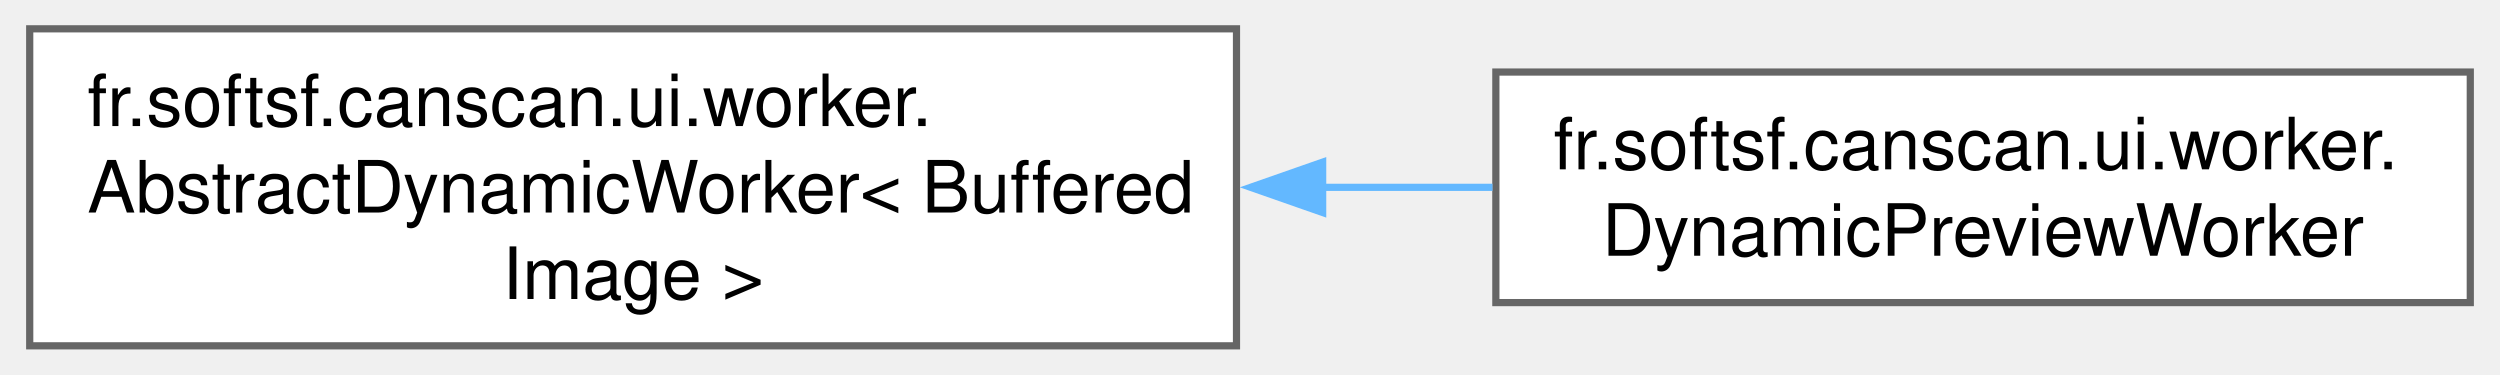
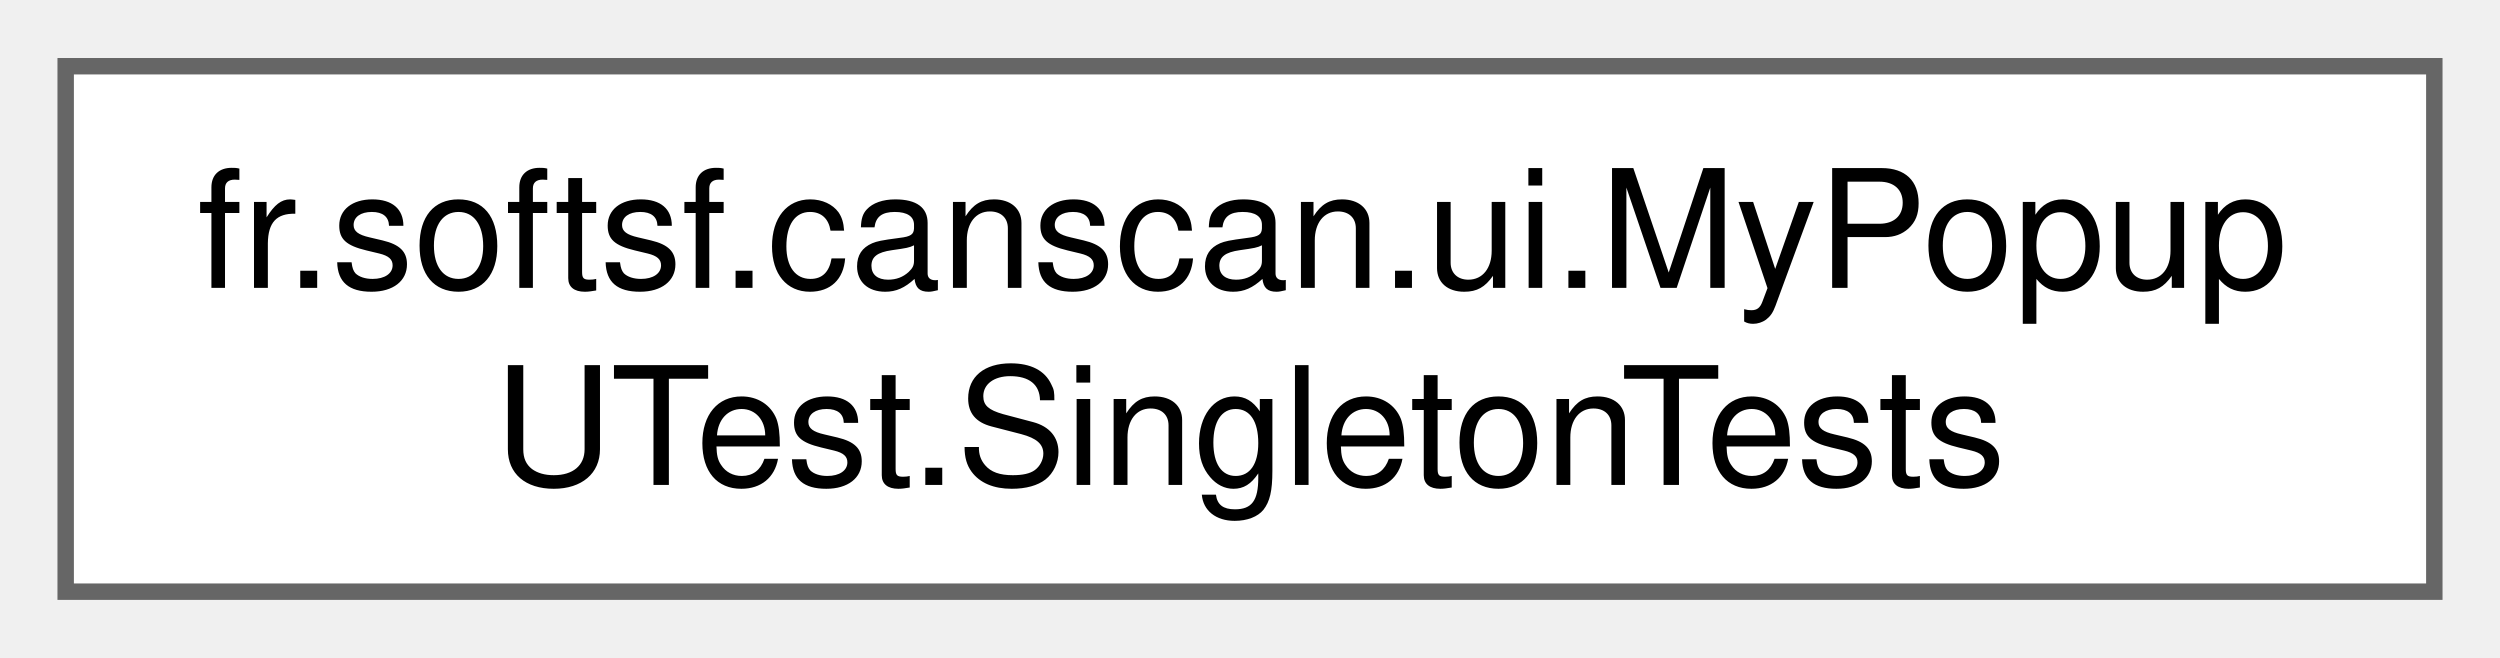
- <svg xmlns="http://www.w3.org/2000/svg" xmlns:xlink="http://www.w3.org/1999/xlink" width="347pt" height="52pt" viewBox="0.00 0.00 346.75 52.00">
-   <g id="graph0" class="graph" transform="scale(1 1) rotate(0) translate(4 48)">
+ <svg xmlns="http://www.w3.org/2000/svg" xmlns:xlink="http://www.w3.org/1999/xlink" width="152pt" height="40pt" viewBox="0.00 0.00 152.25 40.00">
+   <g id="graph0" class="graph" transform="scale(1 1) rotate(0) translate(4 36)">
    <g id="Node000000" class="node">
      <g id="a_Node000000">
-         <a xlink:href="classfr_1_1softsf_1_1canscan_1_1ui_1_1worker_1_1_abstract_dynamic_worker.html" target="_top" xlink:title=" ">
-           <polygon fill="white" stroke="#666666" points="167.5,-44 0,-44 0,0 167.5,0 167.5,-44" />
-           <text text-anchor="start" x="8" y="-30.5" font-family="Helvetica,sans-Serif" font-size="10.00">fr.softsf.canscan.ui.worker.</text>
-           <text text-anchor="start" x="8" y="-18.5" font-family="Helvetica,sans-Serif" font-size="10.00">AbstractDynamicWorker&lt; Buffered</text>
-           <text text-anchor="middle" x="83.75" y="-6.5" font-family="Helvetica,sans-Serif" font-size="10.00">Image &gt;</text>
-         </a>
-       </g>
-     </g>
-     <g id="Node000001" class="node">
-       <g id="a_Node000001">
-         <a xlink:href="classfr_1_1softsf_1_1canscan_1_1ui_1_1worker_1_1_dynamic_preview_worker.html" target="_top" xlink:title="Asynchronously generates and displays a QR code preview in a Swing UI.">
-           <polygon fill="white" stroke="#666666" points="338.75,-38 203.5,-38 203.5,-6 338.75,-6 338.75,-38" />
-           <text text-anchor="start" x="211.5" y="-24.5" font-family="Helvetica,sans-Serif" font-size="10.00">fr.softsf.canscan.ui.worker.</text>
-           <text text-anchor="middle" x="271.12" y="-12.5" font-family="Helvetica,sans-Serif" font-size="10.00">DynamicPreviewWorker</text>
-         </a>
-       </g>
-     </g>
-     <g id="edge5_Node000000_Node000001" class="edge">
-       <g id="a_edge5_Node000000_Node000001">
-         <a xlink:title=" ">
-           <path fill="none" stroke="#63b8ff" d="M179.27,-22C187.29,-22 195.29,-22 203.03,-22" />
-           <polygon fill="#63b8ff" stroke="#63b8ff" points="179.46,-18.5 169.46,-22 179.46,-25.5 179.46,-18.5" />
+         <a xlink:href="classfr_1_1softsf_1_1canscan_1_1ui_1_1_my_popup_u_test_1_1_singleton_tests.html" target="_top" xlink:title=" ">
+           <polygon fill="white" stroke="#666666" points="144.25,-32 0,-32 0,0 144.25,0 144.25,-32" />
+           <text text-anchor="start" x="8" y="-18.5" font-family="Helvetica,sans-Serif" font-size="10.00">fr.softsf.canscan.ui.MyPopup</text>
+           <text text-anchor="middle" x="72.12" y="-6.5" font-family="Helvetica,sans-Serif" font-size="10.00">UTest.SingletonTests</text>
        </a>
      </g>
    </g>
  </g>
</svg>
